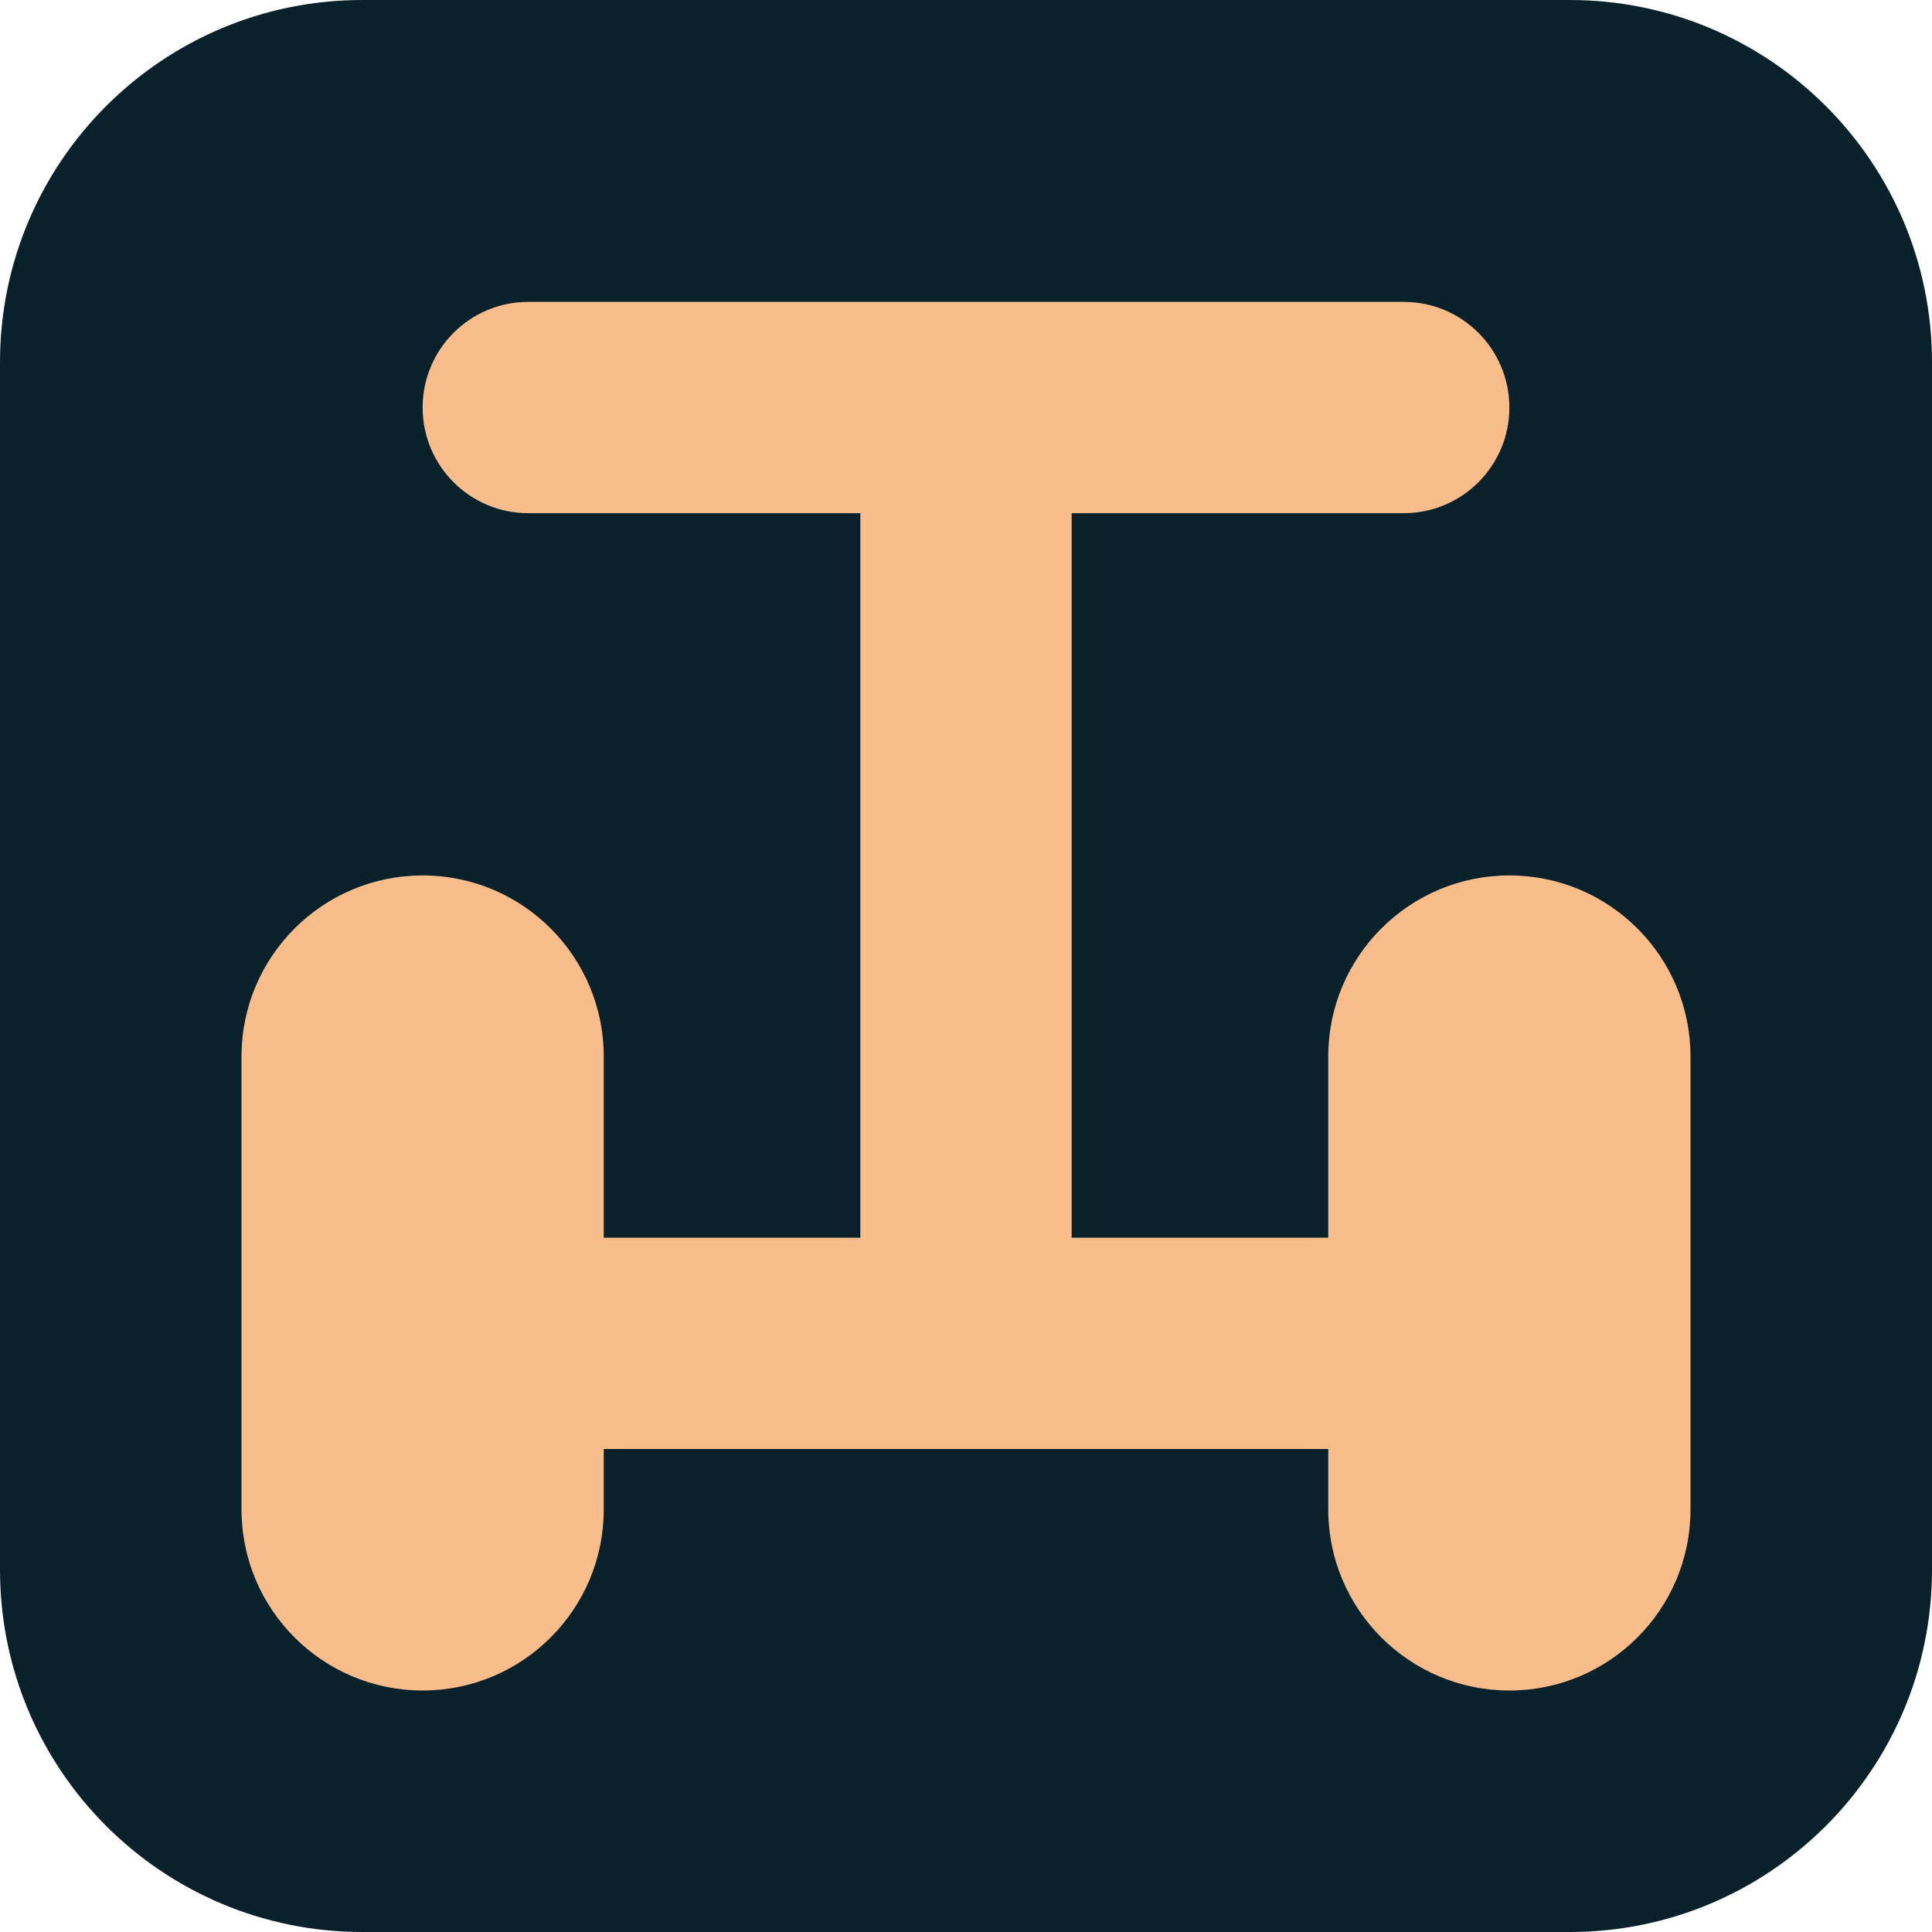
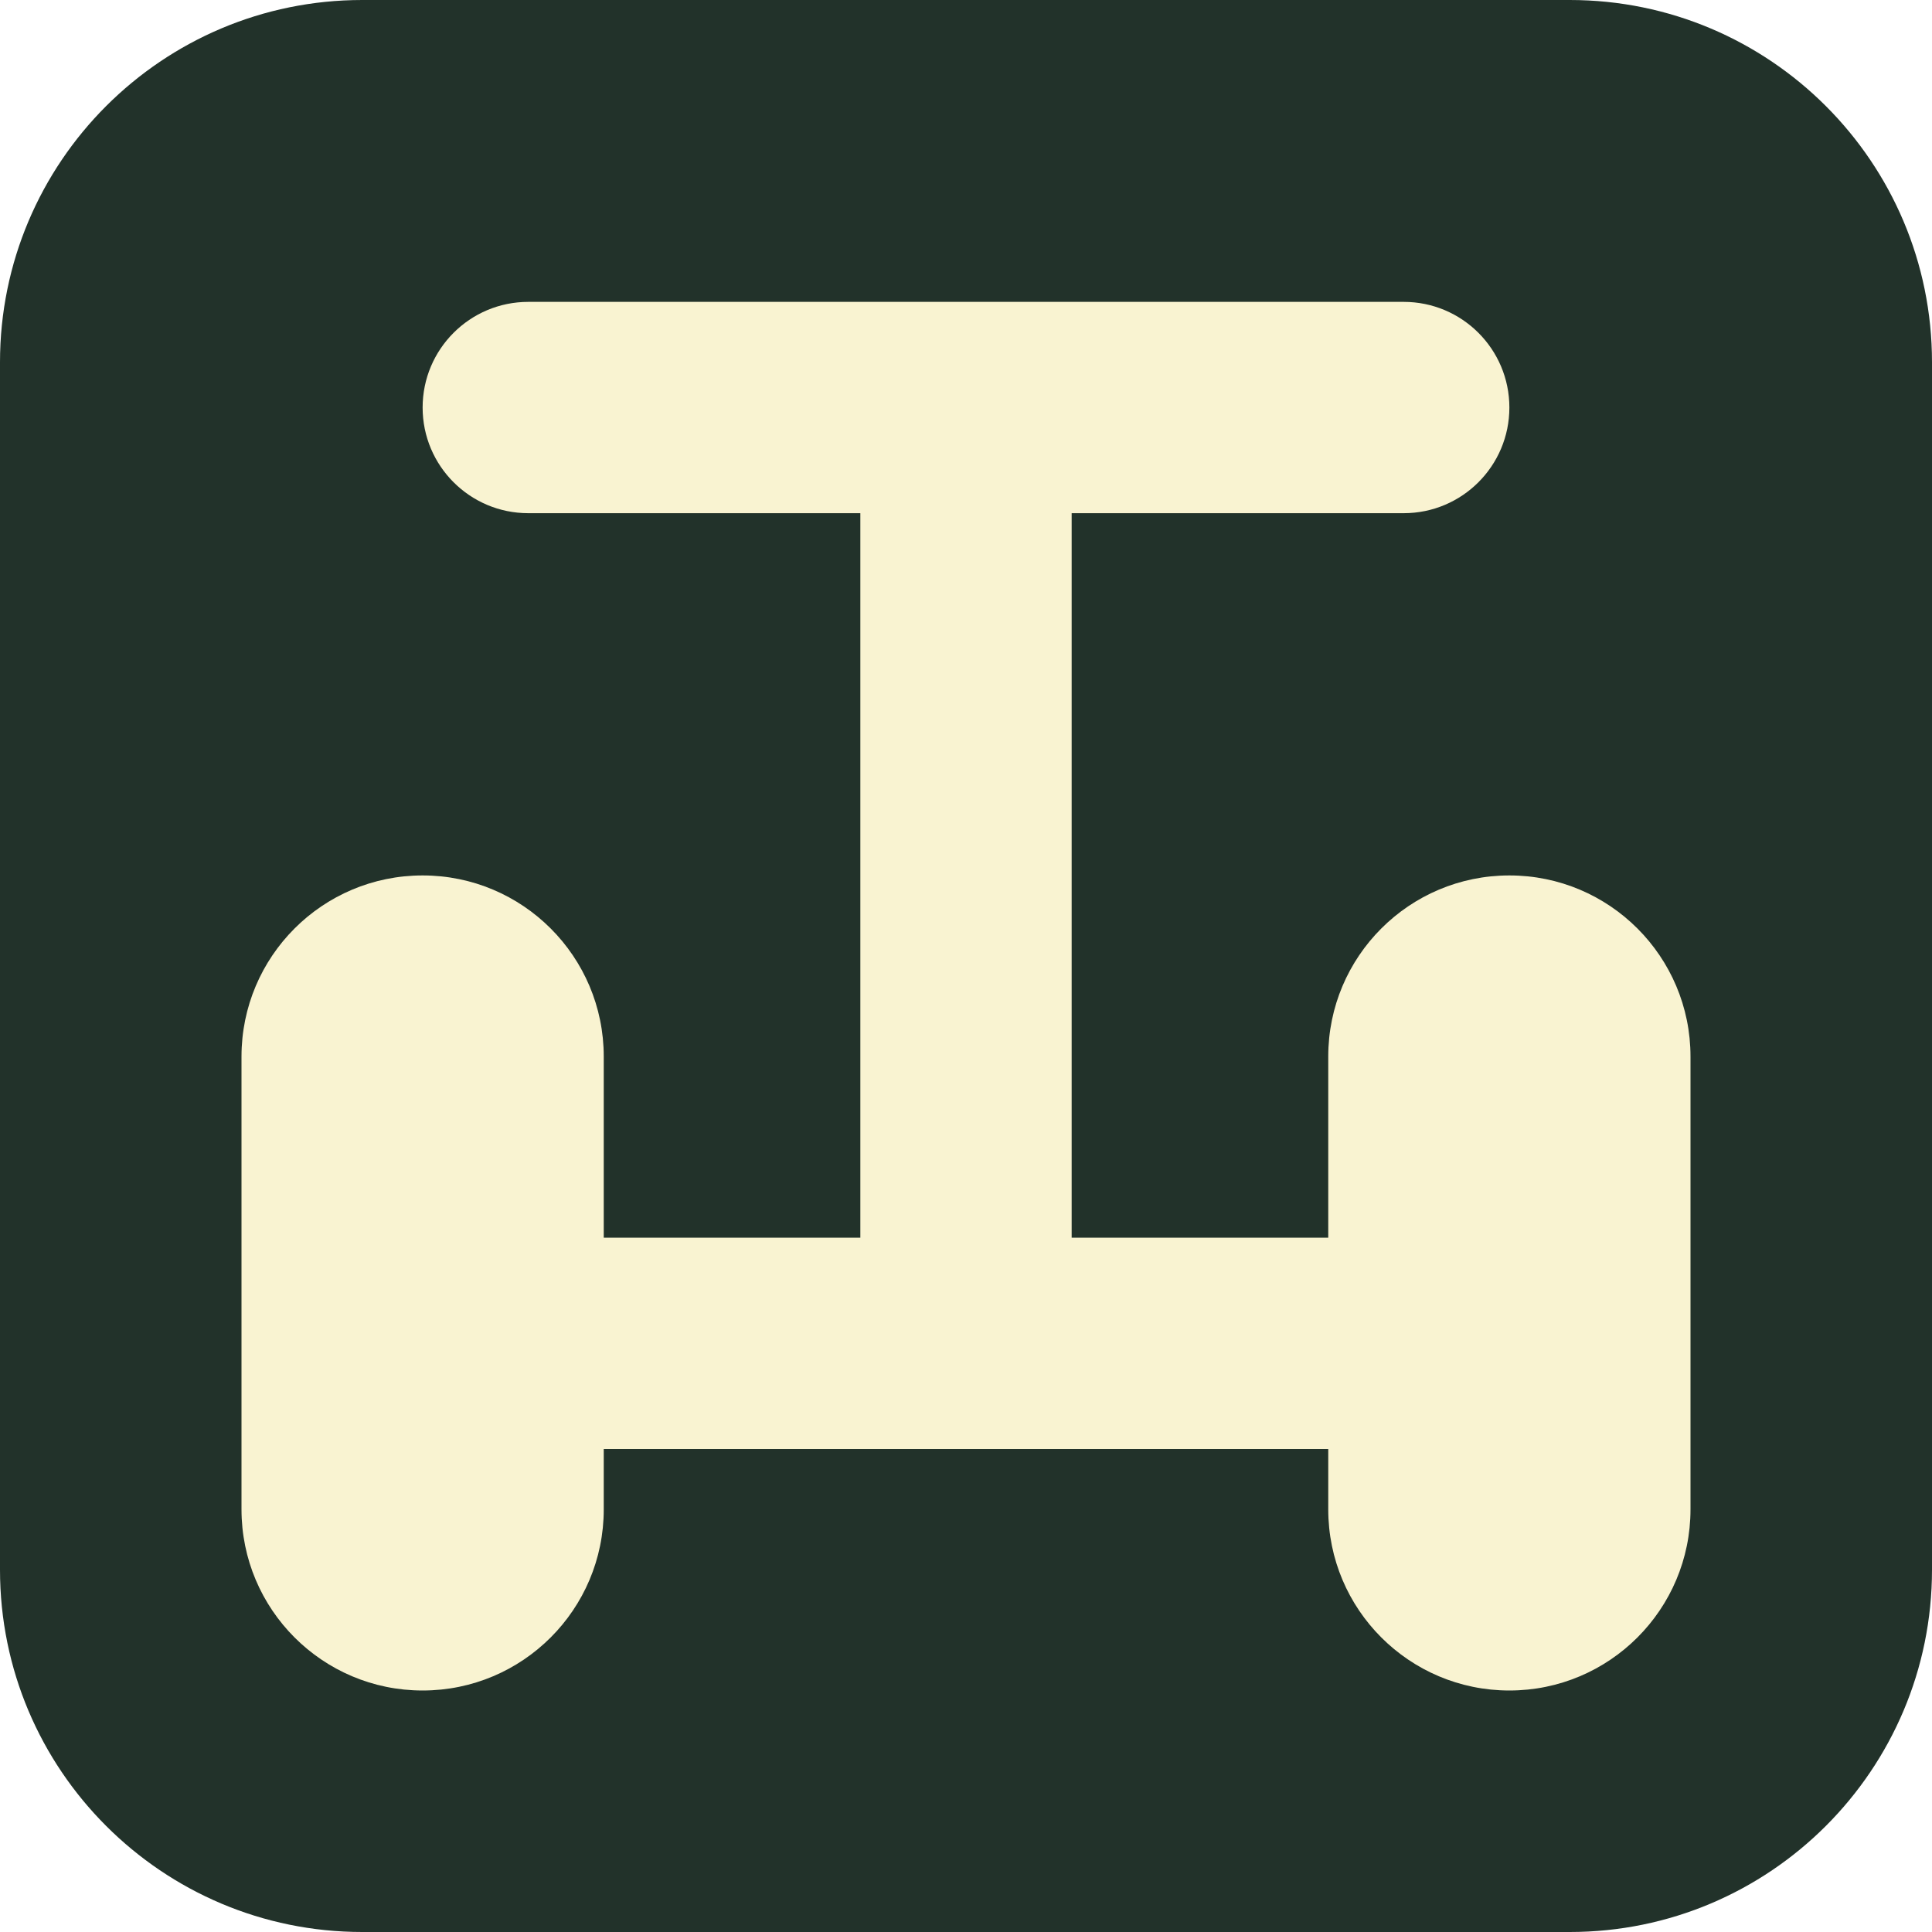
<svg xmlns="http://www.w3.org/2000/svg" viewBox="0 0 32 32" width="32" height="32">
-   <rect width="32" height="32" rx="6" fill="#08212a" />
-   <g fill="#f9bc8b">
+   <rect width="32" height="32" rx="6" fill="#22322a" />
+   <g fill="#f9f3d1">
    <rect x="7" y="5" width="18" height="3.5" rx="1.75" />
    <rect x="14.25" y="7" width="3.5" height="15" />
    <rect x="9" y="20.5" width="14" height="3.5" />
    <rect x="4" y="14.5" width="6" height="13.5" rx="3" />
    <rect x="22" y="14.5" width="6" height="13.5" rx="3" />
  </g>
</svg>
